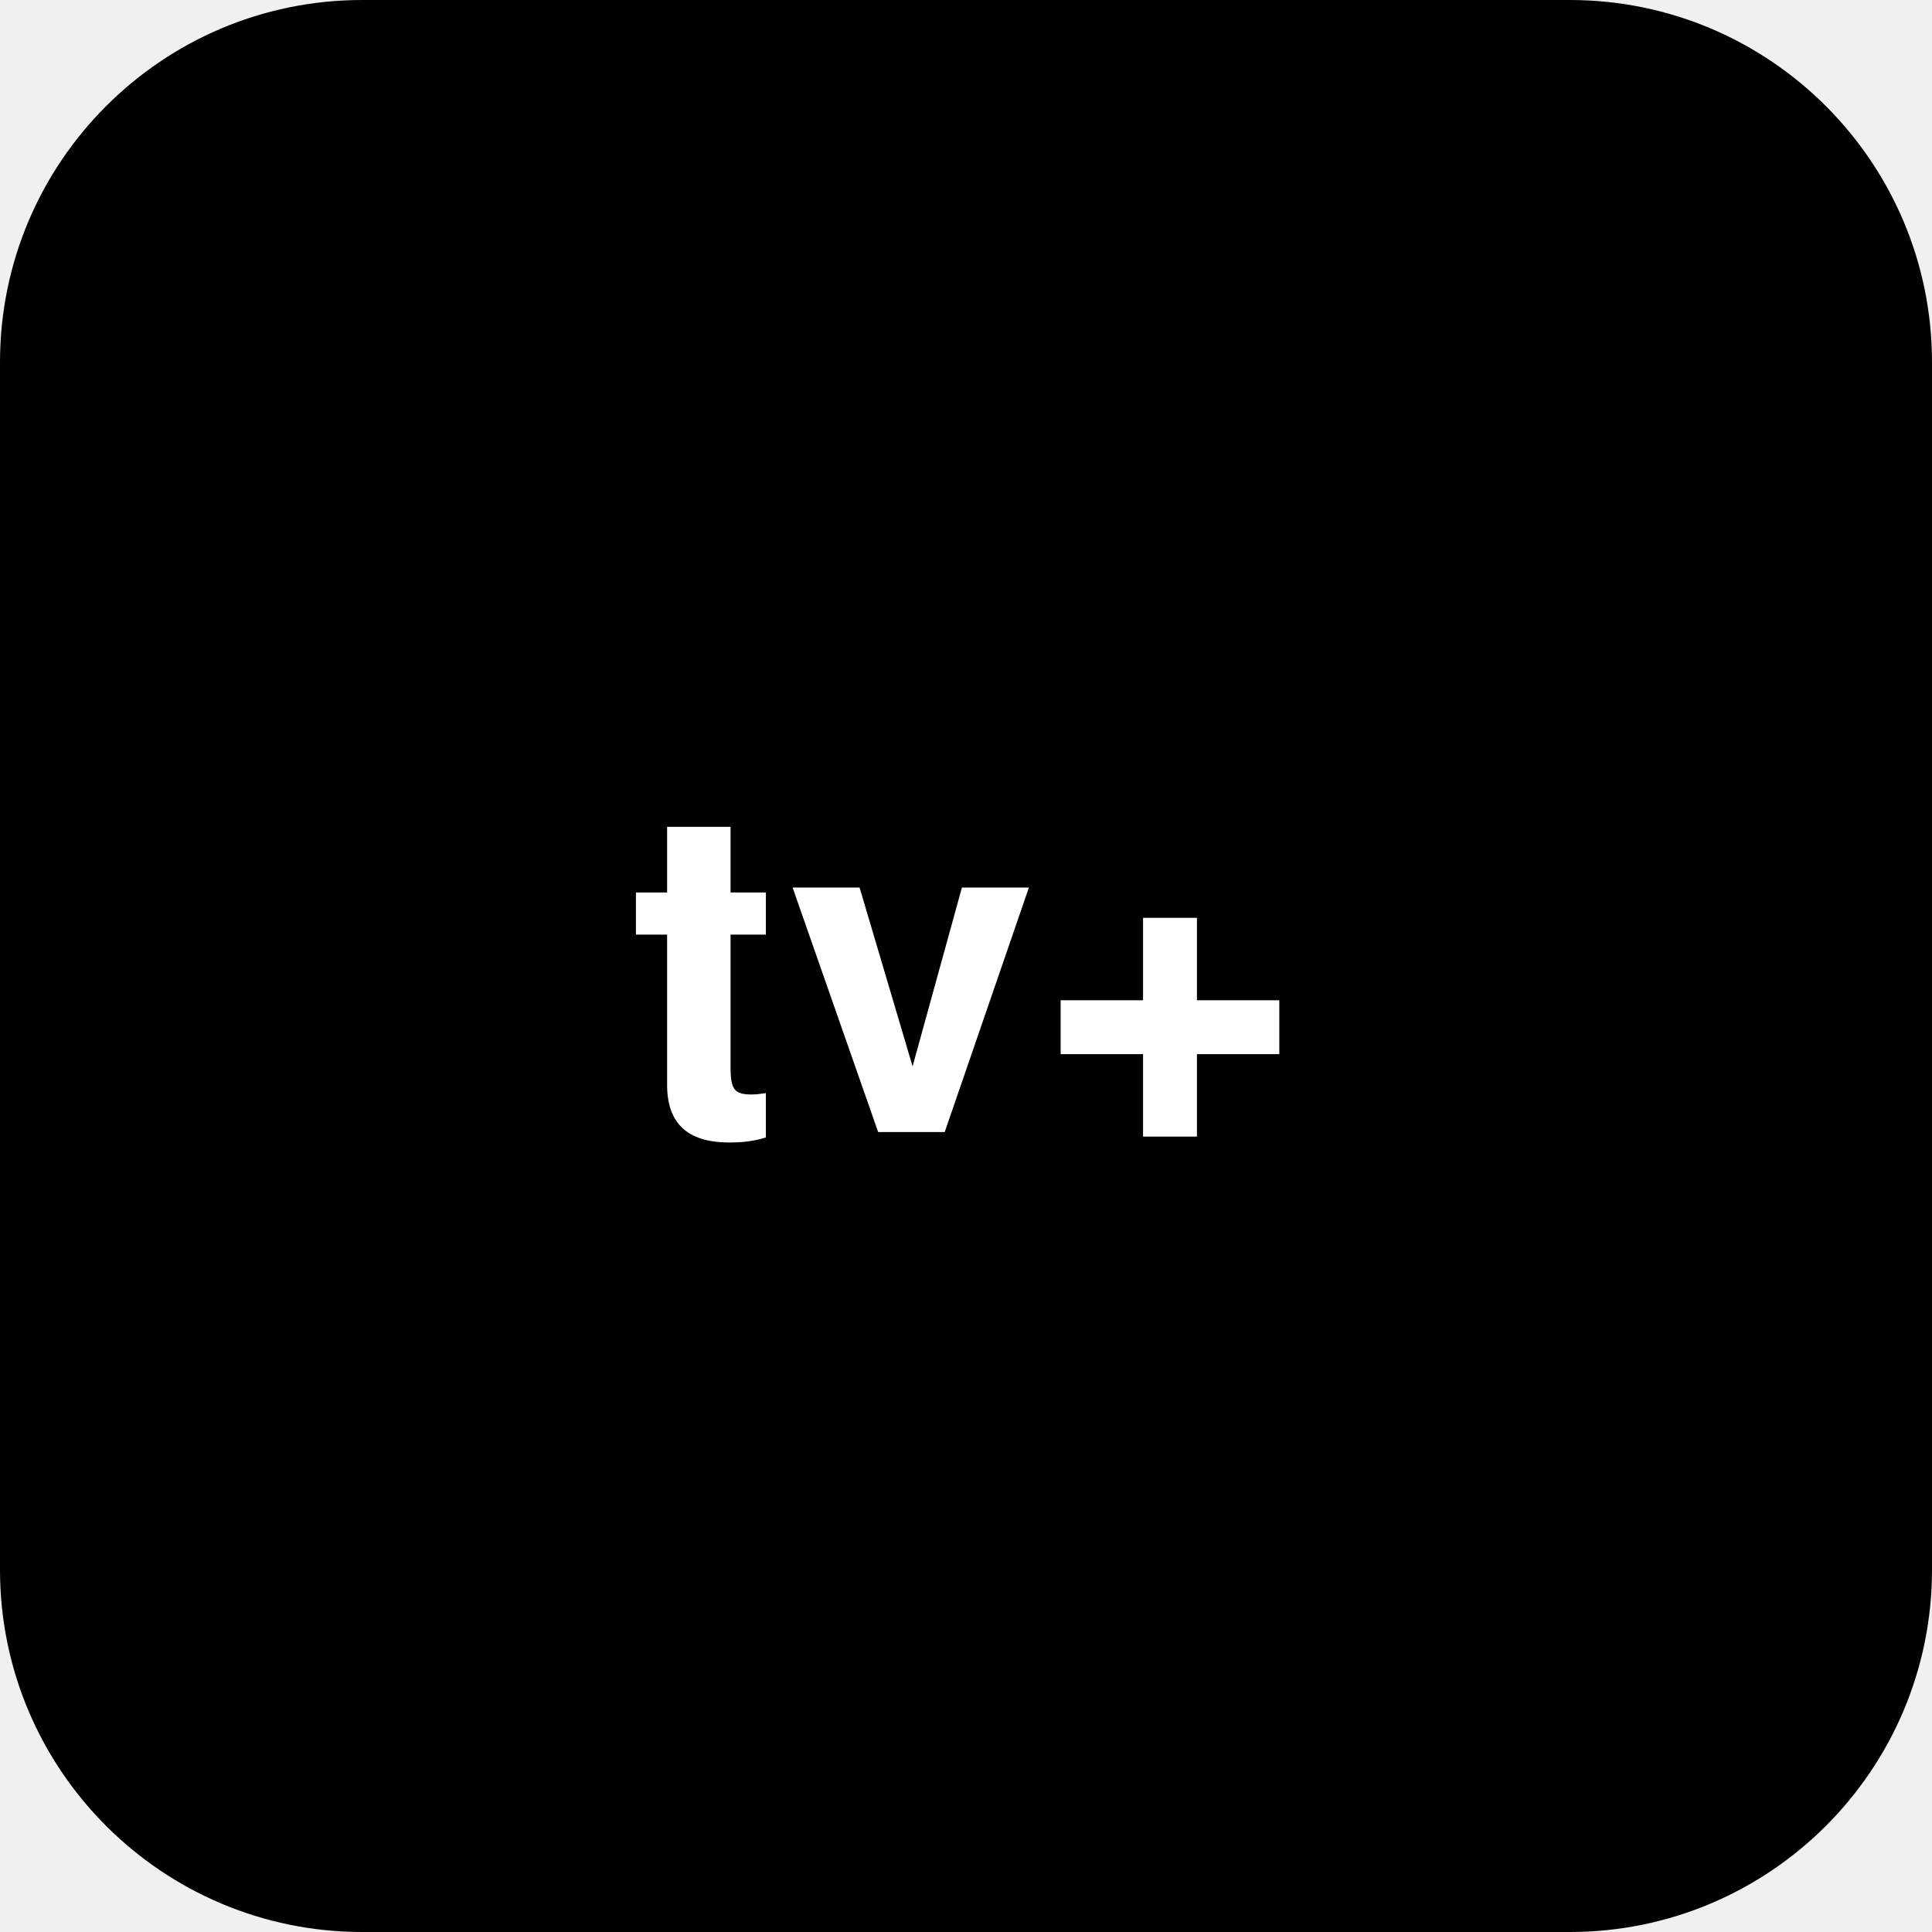
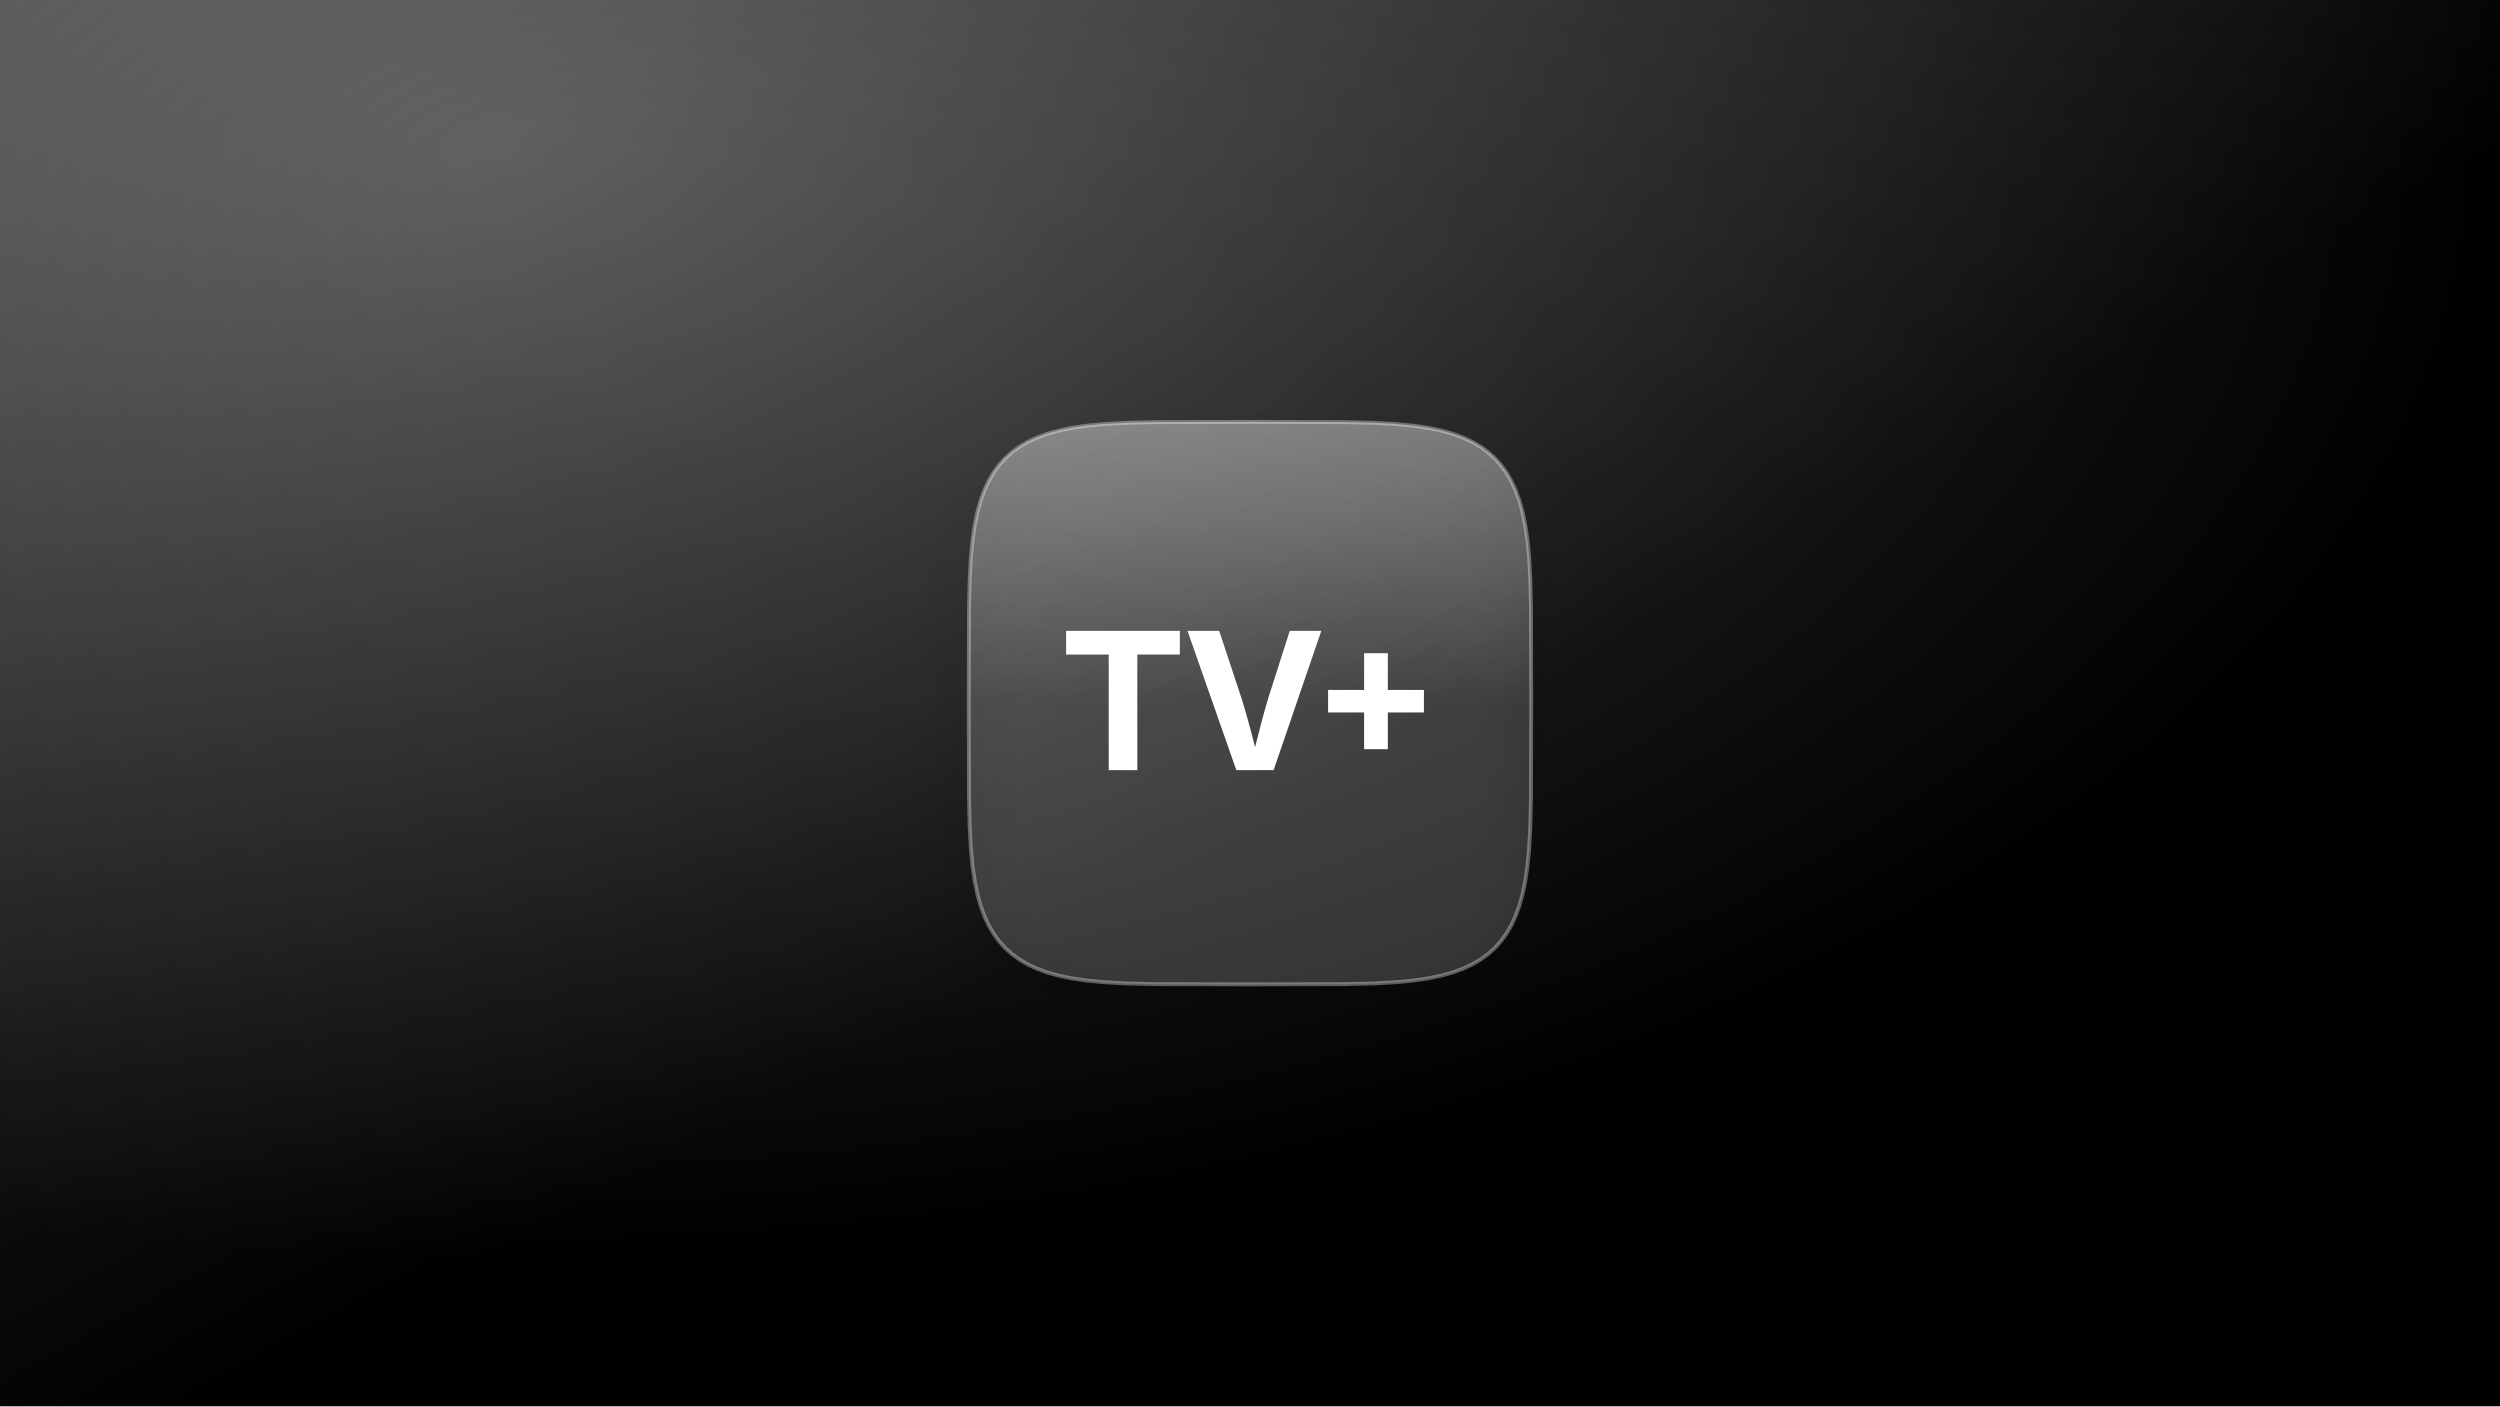
- <svg xmlns="http://www.w3.org/2000/svg" viewBox="0 0 512 512" width="512" height="512" role="img" aria-label="Apple TV+">
-   <rect width="512" height="512" rx="96" fill="#000000" />
-   <text x="256" y="300" text-anchor="middle" font-family="Helvetica,Arial,sans-serif" font-weight="600" font-size="120" fill="#fff">tv+</text>
+ <svg xmlns="http://www.w3.org/2000/svg" viewBox="0 0 1280 720" width="1280" height="720">
+   <defs>
+     <linearGradient id="bg" x1="0" y1="0" x2="1" y2="1">
+       <stop offset="0" stop-color="#383838" />
+       <stop offset="0.55" stop-color="#000000" />
+       <stop offset="1" stop-color="#000000" />
+     </linearGradient>
+     <radialGradient id="glow" cx="0.2" cy="0.1" r="0.8">
+       <stop offset="0" stop-color="#fff" stop-opacity="0.26" />
+       <stop offset="1" stop-color="#fff" stop-opacity="0" />
+     </radialGradient>
+     <linearGradient id="sheen" x1="0" y1="0" x2="0" y2="1">
+       <stop offset="0" stop-color="#fff" stop-opacity="0.28" />
+       <stop offset="0.5" stop-color="#fff" stop-opacity="0" />
+     </linearGradient>
+     <filter id="shadow" x="-40%" y="-40%" width="180%" height="190%">
+       <feDropShadow dx="0" dy="18" stdDeviation="22" flood-color="#000" flood-opacity="0.42" />
+     </filter>
+     <clipPath id="clip">
+       <path d="M784.00 360.00L783.88 408.37L783.51 423.77L782.89 434.90L782.02 443.86L780.89 451.45L779.51 458.06L777.87 463.91L775.95 469.13L773.75 473.83L771.27 478.07L768.47 481.90L765.36 485.36L761.90 488.47L758.07 491.27L753.83 493.75L749.13 495.95L743.91 497.87L738.06 499.51L731.45 500.89L723.86 502.02L714.90 502.89L703.77 503.51L688.37 503.88L640.00 504.00L591.63 503.88L576.23 503.51L565.10 502.89L556.14 502.02L548.55 500.89L541.94 499.51L536.09 497.87L530.87 495.95L526.17 493.75L521.93 491.27L518.10 488.47L514.64 485.36L511.53 481.90L508.73 478.07L506.25 473.83L504.05 469.13L502.13 463.91L500.49 458.06L499.11 451.45L497.98 443.86L497.11 434.90L496.49 423.77L496.12 408.37L496.00 360.00L496.12 311.63L496.49 296.23L497.11 285.10L497.98 276.14L499.11 268.55L500.49 261.94L502.13 256.09L504.05 250.87L506.25 246.17L508.73 241.93L511.53 238.10L514.64 234.64L518.10 231.53L521.93 228.73L526.17 226.25L530.87 224.05L536.09 222.13L541.94 220.49L548.55 219.11L556.14 217.98L565.10 217.11L576.23 216.49L591.63 216.12L640.00 216.00L688.37 216.12L703.77 216.49L714.90 217.11L723.86 217.98L731.45 219.11L738.06 220.49L743.91 222.13L749.13 224.05L753.83 226.25L758.07 228.73L761.90 231.53L765.36 234.64L768.47 238.10L771.27 241.93L773.75 246.17L775.95 250.87L777.87 256.09L779.51 261.94L780.89 268.55L782.02 276.14L782.89 285.10L783.51 296.23L783.88 311.63Z" />
+     </clipPath>
+   </defs>
+   <rect width="1280" height="720" fill="url(#bg)" />
+   <rect width="1280" height="720" fill="url(#glow)" />
+   <path d="M784.00 360.00L783.88 408.37L783.51 423.77L782.89 434.90L782.02 443.86L780.89 451.45L779.51 458.06L777.87 463.91L775.95 469.13L773.75 473.83L771.27 478.07L768.47 481.90L765.36 485.36L761.90 488.47L758.07 491.27L753.83 493.75L749.13 495.95L743.91 497.87L738.06 499.51L731.45 500.89L723.86 502.02L714.90 502.89L703.77 503.51L688.37 503.88L640.00 504.00L591.63 503.88L576.23 503.51L565.10 502.89L556.14 502.02L548.55 500.89L541.94 499.51L536.09 497.87L530.87 495.95L526.17 493.75L521.93 491.27L518.10 488.47L514.64 485.36L511.53 481.90L508.73 478.07L506.25 473.83L504.05 469.13L502.13 463.91L500.49 458.06L499.11 451.45L497.98 443.86L497.11 434.90L496.49 423.77L496.12 408.37L496.00 360.00L496.12 311.63L496.49 296.23L497.11 285.10L497.98 276.14L499.11 268.55L500.49 261.94L502.13 256.09L504.05 250.87L506.25 246.17L508.73 241.93L511.53 238.10L514.64 234.64L518.10 231.53L521.93 228.73L526.17 226.25L530.87 224.05L536.09 222.13L541.94 220.49L548.55 219.11L556.14 217.98L565.10 217.11L576.23 216.49L591.63 216.12L640.00 216.00L688.37 216.12L703.77 216.49L714.90 217.11L723.86 217.98L731.45 219.11L738.06 220.49L743.91 222.13L749.13 224.05L753.83 226.25L758.07 228.73L761.90 231.53L765.36 234.64L768.47 238.10L771.27 241.93L773.75 246.17L775.95 250.87L777.87 256.09L779.51 261.94L780.89 268.55L782.02 276.14L782.89 285.10L783.51 296.23L783.88 311.63Z" fill="#fff" fill-opacity="0.16" filter="url(#shadow)" />
+   <path d="M784.00 360.00L783.88 408.37L783.51 423.77L782.89 434.90L782.02 443.86L780.89 451.45L779.51 458.06L777.87 463.91L775.95 469.13L773.75 473.83L771.27 478.07L768.47 481.90L765.36 485.36L761.90 488.47L758.07 491.27L753.83 493.75L749.13 495.95L743.91 497.87L738.06 499.51L731.45 500.89L723.86 502.02L714.90 502.89L703.77 503.51L688.37 503.88L640.00 504.00L591.63 503.88L576.23 503.51L565.10 502.89L556.14 502.02L548.55 500.89L541.94 499.51L536.09 497.87L530.87 495.95L526.17 493.75L521.93 491.27L518.10 488.47L514.64 485.36L511.53 481.90L508.73 478.07L506.25 473.83L504.05 469.13L502.13 463.91L500.49 458.06L499.11 451.45L497.98 443.86L497.11 434.90L496.49 423.77L496.12 408.37L496.00 360.00L496.12 311.63L496.49 296.23L497.11 285.10L497.98 276.14L499.11 268.55L500.49 261.94L502.13 256.09L504.05 250.87L506.25 246.17L508.73 241.93L511.53 238.10L514.64 234.64L518.10 231.53L521.93 228.73L526.17 226.25L530.87 224.05L536.09 222.13L541.94 220.49L548.55 219.11L556.14 217.98L565.10 217.11L576.23 216.49L591.63 216.12L640.00 216.00L688.37 216.12L703.77 216.49L714.90 217.11L723.86 217.98L731.45 219.11L738.06 220.49L743.91 222.13L749.13 224.05L753.83 226.25L758.07 228.73L761.90 231.53L765.36 234.64L768.47 238.10L771.27 241.93L773.75 246.17L775.95 250.87L777.87 256.09L779.51 261.94L780.89 268.55L782.02 276.14L782.89 285.10L783.51 296.23L783.88 311.63Z" fill="url(#sheen)" />
+   <path d="M784.00 360.00L783.88 408.37L783.51 423.77L782.89 434.90L782.02 443.86L780.89 451.45L779.51 458.06L777.87 463.91L775.95 469.13L773.75 473.83L771.27 478.07L768.47 481.90L765.36 485.36L761.90 488.47L758.07 491.27L753.83 493.75L749.13 495.95L743.91 497.87L738.06 499.51L731.45 500.89L723.86 502.02L714.90 502.89L703.77 503.51L688.37 503.88L640.00 504.00L591.63 503.88L576.23 503.51L565.10 502.89L556.14 502.02L548.55 500.89L541.94 499.51L536.09 497.87L530.87 495.95L526.17 493.75L521.93 491.27L518.10 488.47L514.64 485.36L511.53 481.90L508.73 478.07L506.25 473.83L504.05 469.13L502.13 463.91L500.49 458.06L499.11 451.45L497.98 443.86L497.11 434.90L496.49 423.77L496.12 408.37L496.00 360.00L496.12 311.63L496.49 296.23L497.11 285.10L497.98 276.14L499.11 268.55L500.49 261.94L502.13 256.09L504.05 250.87L506.25 246.17L508.73 241.93L511.53 238.10L514.64 234.64L518.10 231.53L521.93 228.73L526.17 226.25L530.87 224.05L536.09 222.13L541.94 220.49L548.55 219.11L556.14 217.98L565.10 217.11L576.23 216.49L591.63 216.12L640.00 216.00L688.37 216.12L703.77 216.49L714.90 217.11L723.86 217.98L731.45 219.11L738.06 220.49L743.91 222.13L749.13 224.05L753.83 226.25L758.07 228.73L761.90 231.53L765.36 234.64L768.47 238.10L771.27 241.93L773.75 246.17L775.95 250.87L777.87 256.09L779.51 261.94L780.89 268.55L782.02 276.14L782.89 285.10L783.51 296.23L783.88 311.63Z" fill="none" stroke="#fff" stroke-opacity="0.34" stroke-width="2" />
+   <text x="640" y="360" dy="0.35em" text-anchor="middle" font-family="Inter,'SF Pro Display','Segoe UI Variable Display','Segoe UI',Roboto,'Helvetica Neue',Arial,sans-serif" font-weight="700" font-size="98" letter-spacing="-2" fill="#fff">TV+</text>
</svg>
